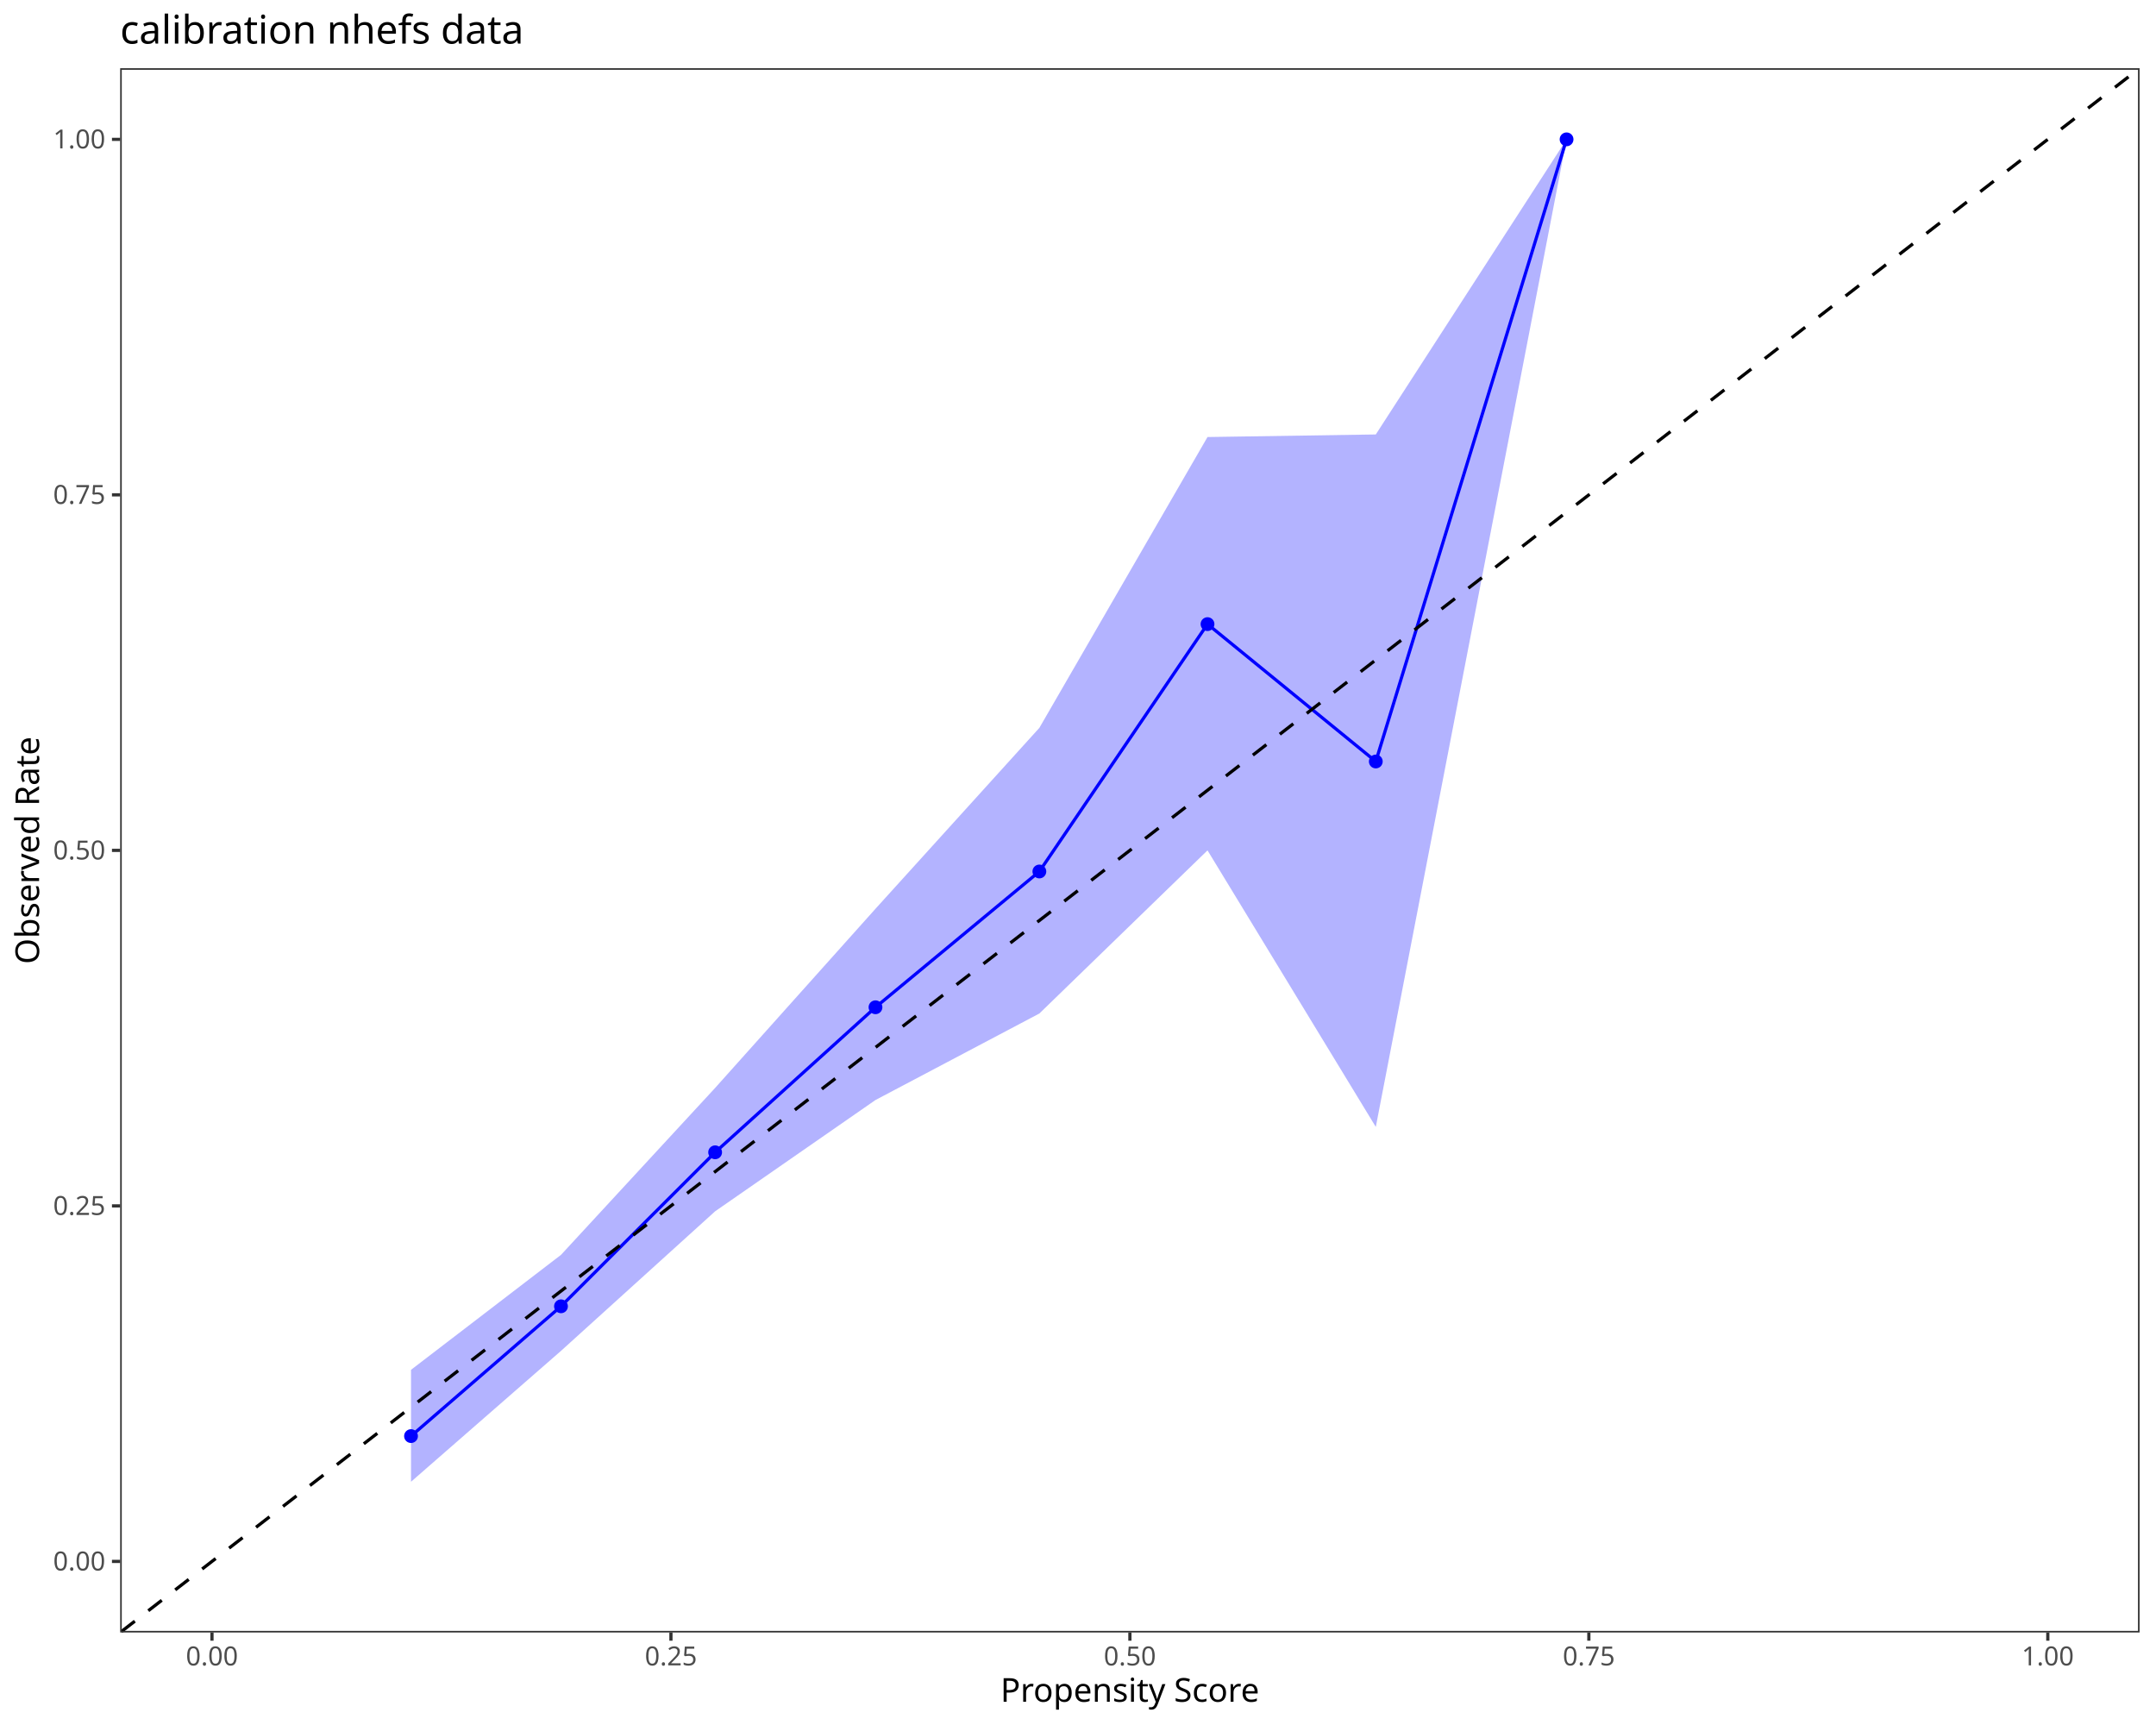
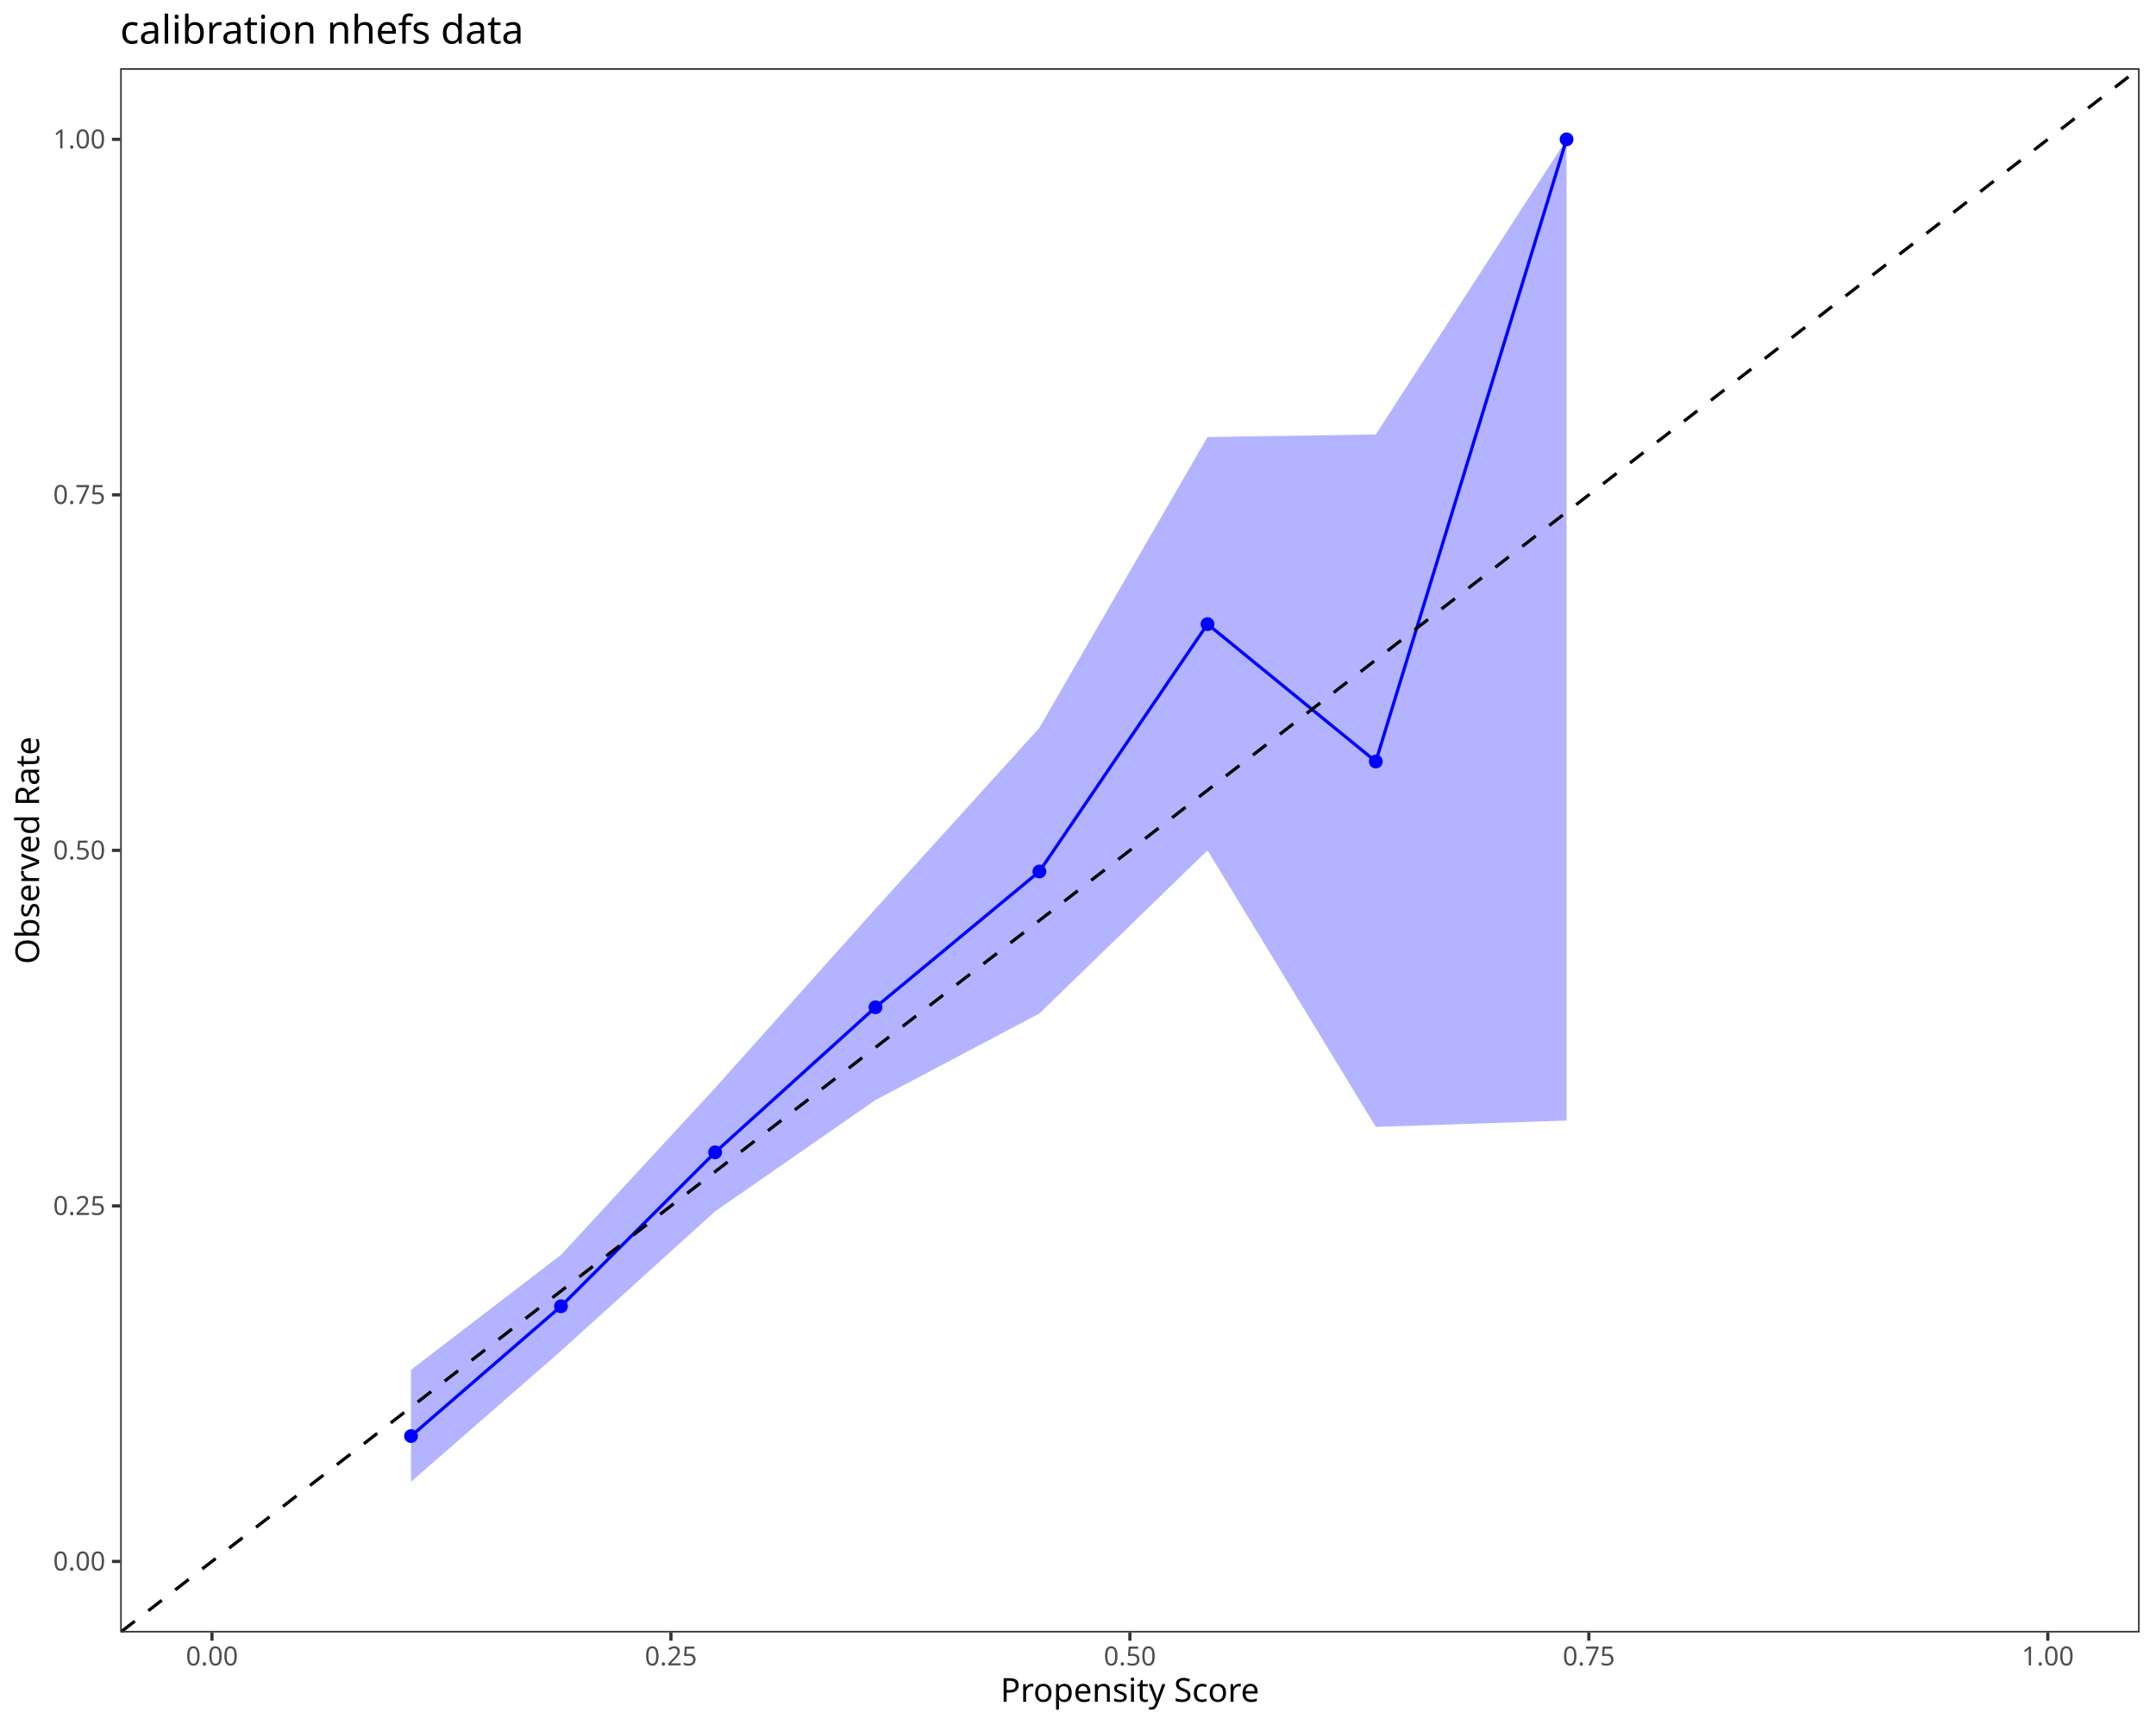
<svg xmlns="http://www.w3.org/2000/svg" class="svglite" data-engine-version="2.0" width="720.00pt" height="576.00pt" viewBox="0 0 720.00 576.00">
  <defs>
    <style type="text/css">
    .svglite line, .svglite polyline, .svglite polygon, .svglite path, .svglite rect, .svglite circle {
      fill: none;
      stroke: #000000;
      stroke-linecap: round;
      stroke-linejoin: round;
      stroke-miterlimit: 10.00;
    }
  </style>
  </defs>
  <rect width="100%" height="100%" style="stroke: none; fill: #FFFFFF;" />
  <defs>
    <clipPath id="cpMC4wMHw3MjAuMDB8MC4wMHw1NzYuMDA=">
      <rect x="0.00" y="0.00" width="720.00" height="576.00" />
    </clipPath>
  </defs>
  <g clip-path="url(#cpMC4wMHw3MjAuMDB8MC4wMHw1NzYuMDA=)">
    <rect x="0.00" y="0.00" width="720.00" height="576.00" style="stroke-width: 1.07; stroke: #FFFFFF; fill: #FFFFFF;" />
  </g>
  <defs>
    <clipPath id="cpNDAuMTN8NzE0LjUyfDIyLjc4fDU0NS4xMQ==">
      <rect x="40.13" y="22.78" width="674.39" height="522.33" />
    </clipPath>
  </defs>
  <g clip-path="url(#cpNDAuMTN8NzE0LjUyfDIyLjc4fDU0NS4xMQ==)">
    <rect x="40.13" y="22.78" width="674.39" height="522.33" style="stroke-width: 1.07; stroke: none; fill: #FFFFFF;" />
-     <polygon points="137.26,457.40 187.34,419.02 238.82,363.27 292.37,303.45 347.10,243.04 403.25,145.93 459.45,145.07 523.16,46.53 523.16,46.53 459.45,376.29 403.25,283.95 347.10,338.42 292.37,367.31 238.82,404.47 187.34,451.08 137.26,494.78 " style="stroke-width: 0.00; stroke: none; stroke-linecap: butt; fill: #0000FF; fill-opacity: 0.30;" />
+     <polygon points="137.26,457.40 187.34,419.02 238.82,363.27 292.37,303.45 347.10,243.04 403.25,145.93 459.45,145.07 523.16,46.53 523.16,374.17 459.45,376.29 403.25,283.95 347.10,338.42 292.37,367.31 238.82,404.47 187.34,451.08 137.26,494.78 " style="stroke-width: 0.00; stroke: none; stroke-linecap: butt; fill: #0000FF; fill-opacity: 0.30;" />
    <polyline points="137.26,457.40 187.34,419.02 238.82,363.27 292.37,303.45 347.10,243.04 403.25,145.93 459.45,145.07 523.16,46.53 " style="stroke-width: 1.07; stroke: none; stroke-linecap: butt;" />
-     <polyline points="523.16,46.53 459.45,376.29 403.25,283.95 347.10,338.42 292.37,367.31 238.82,404.47 187.34,451.08 137.26,494.78 " style="stroke-width: 1.07; stroke: none; stroke-linecap: butt;" />
+     <polyline points="523.16,374.17 459.45,376.29 403.25,283.95 347.10,338.42 292.37,367.31 238.82,404.47 187.34,451.08 137.26,494.78 " style="stroke-width: 1.07; stroke: none; stroke-linecap: butt;" />
    <polyline points="137.26,479.53 187.34,436.19 238.82,384.77 292.37,336.34 347.10,291.00 403.25,208.40 459.45,254.27 523.16,46.53 " style="stroke-width: 1.07; stroke: #0000FF; stroke-linecap: butt;" />
    <circle cx="137.26" cy="479.53" r="1.95" style="stroke-width: 0.71; stroke: #0000FF; fill: #0000FF;" />
    <circle cx="187.34" cy="436.19" r="1.95" style="stroke-width: 0.71; stroke: #0000FF; fill: #0000FF;" />
    <circle cx="238.82" cy="384.77" r="1.95" style="stroke-width: 0.71; stroke: #0000FF; fill: #0000FF;" />
    <circle cx="292.37" cy="336.34" r="1.95" style="stroke-width: 0.71; stroke: #0000FF; fill: #0000FF;" />
    <circle cx="347.10" cy="291.00" r="1.95" style="stroke-width: 0.71; stroke: #0000FF; fill: #0000FF;" />
    <circle cx="403.25" cy="208.40" r="1.95" style="stroke-width: 0.71; stroke: #0000FF; fill: #0000FF;" />
    <circle cx="459.45" cy="254.27" r="1.95" style="stroke-width: 0.71; stroke: #0000FF; fill: #0000FF;" />
    <circle cx="523.16" cy="46.53" r="1.95" style="stroke-width: 0.71; stroke: #0000FF; fill: #0000FF;" />
    <line x1="-634.25" y1="1067.44" x2="1388.91" y2="-499.55" style="stroke-width: 1.07; stroke-dasharray: 5.69,5.69; stroke-linecap: butt;" />
    <rect x="40.13" y="22.78" width="674.39" height="522.33" style="stroke-width: 1.07; stroke: #333333;" />
  </g>
  <g clip-path="url(#cpMC4wMHw3MjAuMDB8MC4wMHw1NzYuMDA=)">
    <text x="35.20" y="524.40" text-anchor="end" style="font-size: 8.80px; fill: #4D4D4D; font-family: sans;" textLength="17.13px" lengthAdjust="spacingAndGlyphs">0.00</text>
    <text x="35.20" y="405.69" text-anchor="end" style="font-size: 8.80px; fill: #4D4D4D; font-family: sans;" textLength="17.13px" lengthAdjust="spacingAndGlyphs">0.25</text>
    <text x="35.20" y="286.98" text-anchor="end" style="font-size: 8.80px; fill: #4D4D4D; font-family: sans;" textLength="17.13px" lengthAdjust="spacingAndGlyphs">0.50</text>
    <text x="35.20" y="168.26" text-anchor="end" style="font-size: 8.80px; fill: #4D4D4D; font-family: sans;" textLength="17.13px" lengthAdjust="spacingAndGlyphs">0.75</text>
    <text x="35.20" y="49.55" text-anchor="end" style="font-size: 8.80px; fill: #4D4D4D; font-family: sans;" textLength="17.13px" lengthAdjust="spacingAndGlyphs">1.00</text>
    <polyline points="37.39,521.37 40.13,521.37 " style="stroke-width: 1.07; stroke: #333333; stroke-linecap: butt;" />
    <polyline points="37.39,402.66 40.13,402.66 " style="stroke-width: 1.07; stroke: #333333; stroke-linecap: butt;" />
    <polyline points="37.39,283.95 40.13,283.95 " style="stroke-width: 1.07; stroke: #333333; stroke-linecap: butt;" />
    <polyline points="37.39,165.24 40.13,165.24 " style="stroke-width: 1.07; stroke: #333333; stroke-linecap: butt;" />
    <polyline points="37.39,46.53 40.13,46.53 " style="stroke-width: 1.07; stroke: #333333; stroke-linecap: butt;" />
    <polyline points="70.79,547.85 70.79,545.11 " style="stroke-width: 1.07; stroke: #333333; stroke-linecap: butt;" />
    <polyline points="224.06,547.85 224.06,545.11 " style="stroke-width: 1.07; stroke: #333333; stroke-linecap: butt;" />
    <polyline points="377.33,547.85 377.33,545.11 " style="stroke-width: 1.07; stroke: #333333; stroke-linecap: butt;" />
    <polyline points="530.60,547.85 530.60,545.11 " style="stroke-width: 1.07; stroke: #333333; stroke-linecap: butt;" />
    <polyline points="683.87,547.85 683.87,545.11 " style="stroke-width: 1.07; stroke: #333333; stroke-linecap: butt;" />
    <text x="70.79" y="556.10" text-anchor="middle" style="font-size: 8.80px; fill: #4D4D4D; font-family: sans;" textLength="17.13px" lengthAdjust="spacingAndGlyphs">0.00</text>
    <text x="224.06" y="556.10" text-anchor="middle" style="font-size: 8.80px; fill: #4D4D4D; font-family: sans;" textLength="17.13px" lengthAdjust="spacingAndGlyphs">0.25</text>
    <text x="377.33" y="556.10" text-anchor="middle" style="font-size: 8.80px; fill: #4D4D4D; font-family: sans;" textLength="17.13px" lengthAdjust="spacingAndGlyphs">0.50</text>
    <text x="530.60" y="556.10" text-anchor="middle" style="font-size: 8.80px; fill: #4D4D4D; font-family: sans;" textLength="17.13px" lengthAdjust="spacingAndGlyphs">0.75</text>
    <text x="683.87" y="556.10" text-anchor="middle" style="font-size: 8.80px; fill: #4D4D4D; font-family: sans;" textLength="17.13px" lengthAdjust="spacingAndGlyphs">1.00</text>
    <text x="377.33" y="568.24" text-anchor="middle" style="font-size: 11.00px; font-family: sans;" textLength="83.78px" lengthAdjust="spacingAndGlyphs">Propensity Score</text>
    <text transform="translate(13.05,283.95) rotate(-90)" text-anchor="middle" style="font-size: 11.00px; font-family: sans;" textLength="74.00px" lengthAdjust="spacingAndGlyphs">Observed Rate</text>
    <text x="40.13" y="14.56" style="font-size: 13.20px; font-family: sans;" textLength="125.49px" lengthAdjust="spacingAndGlyphs">calibration nhefs data</text>
  </g>
</svg>
